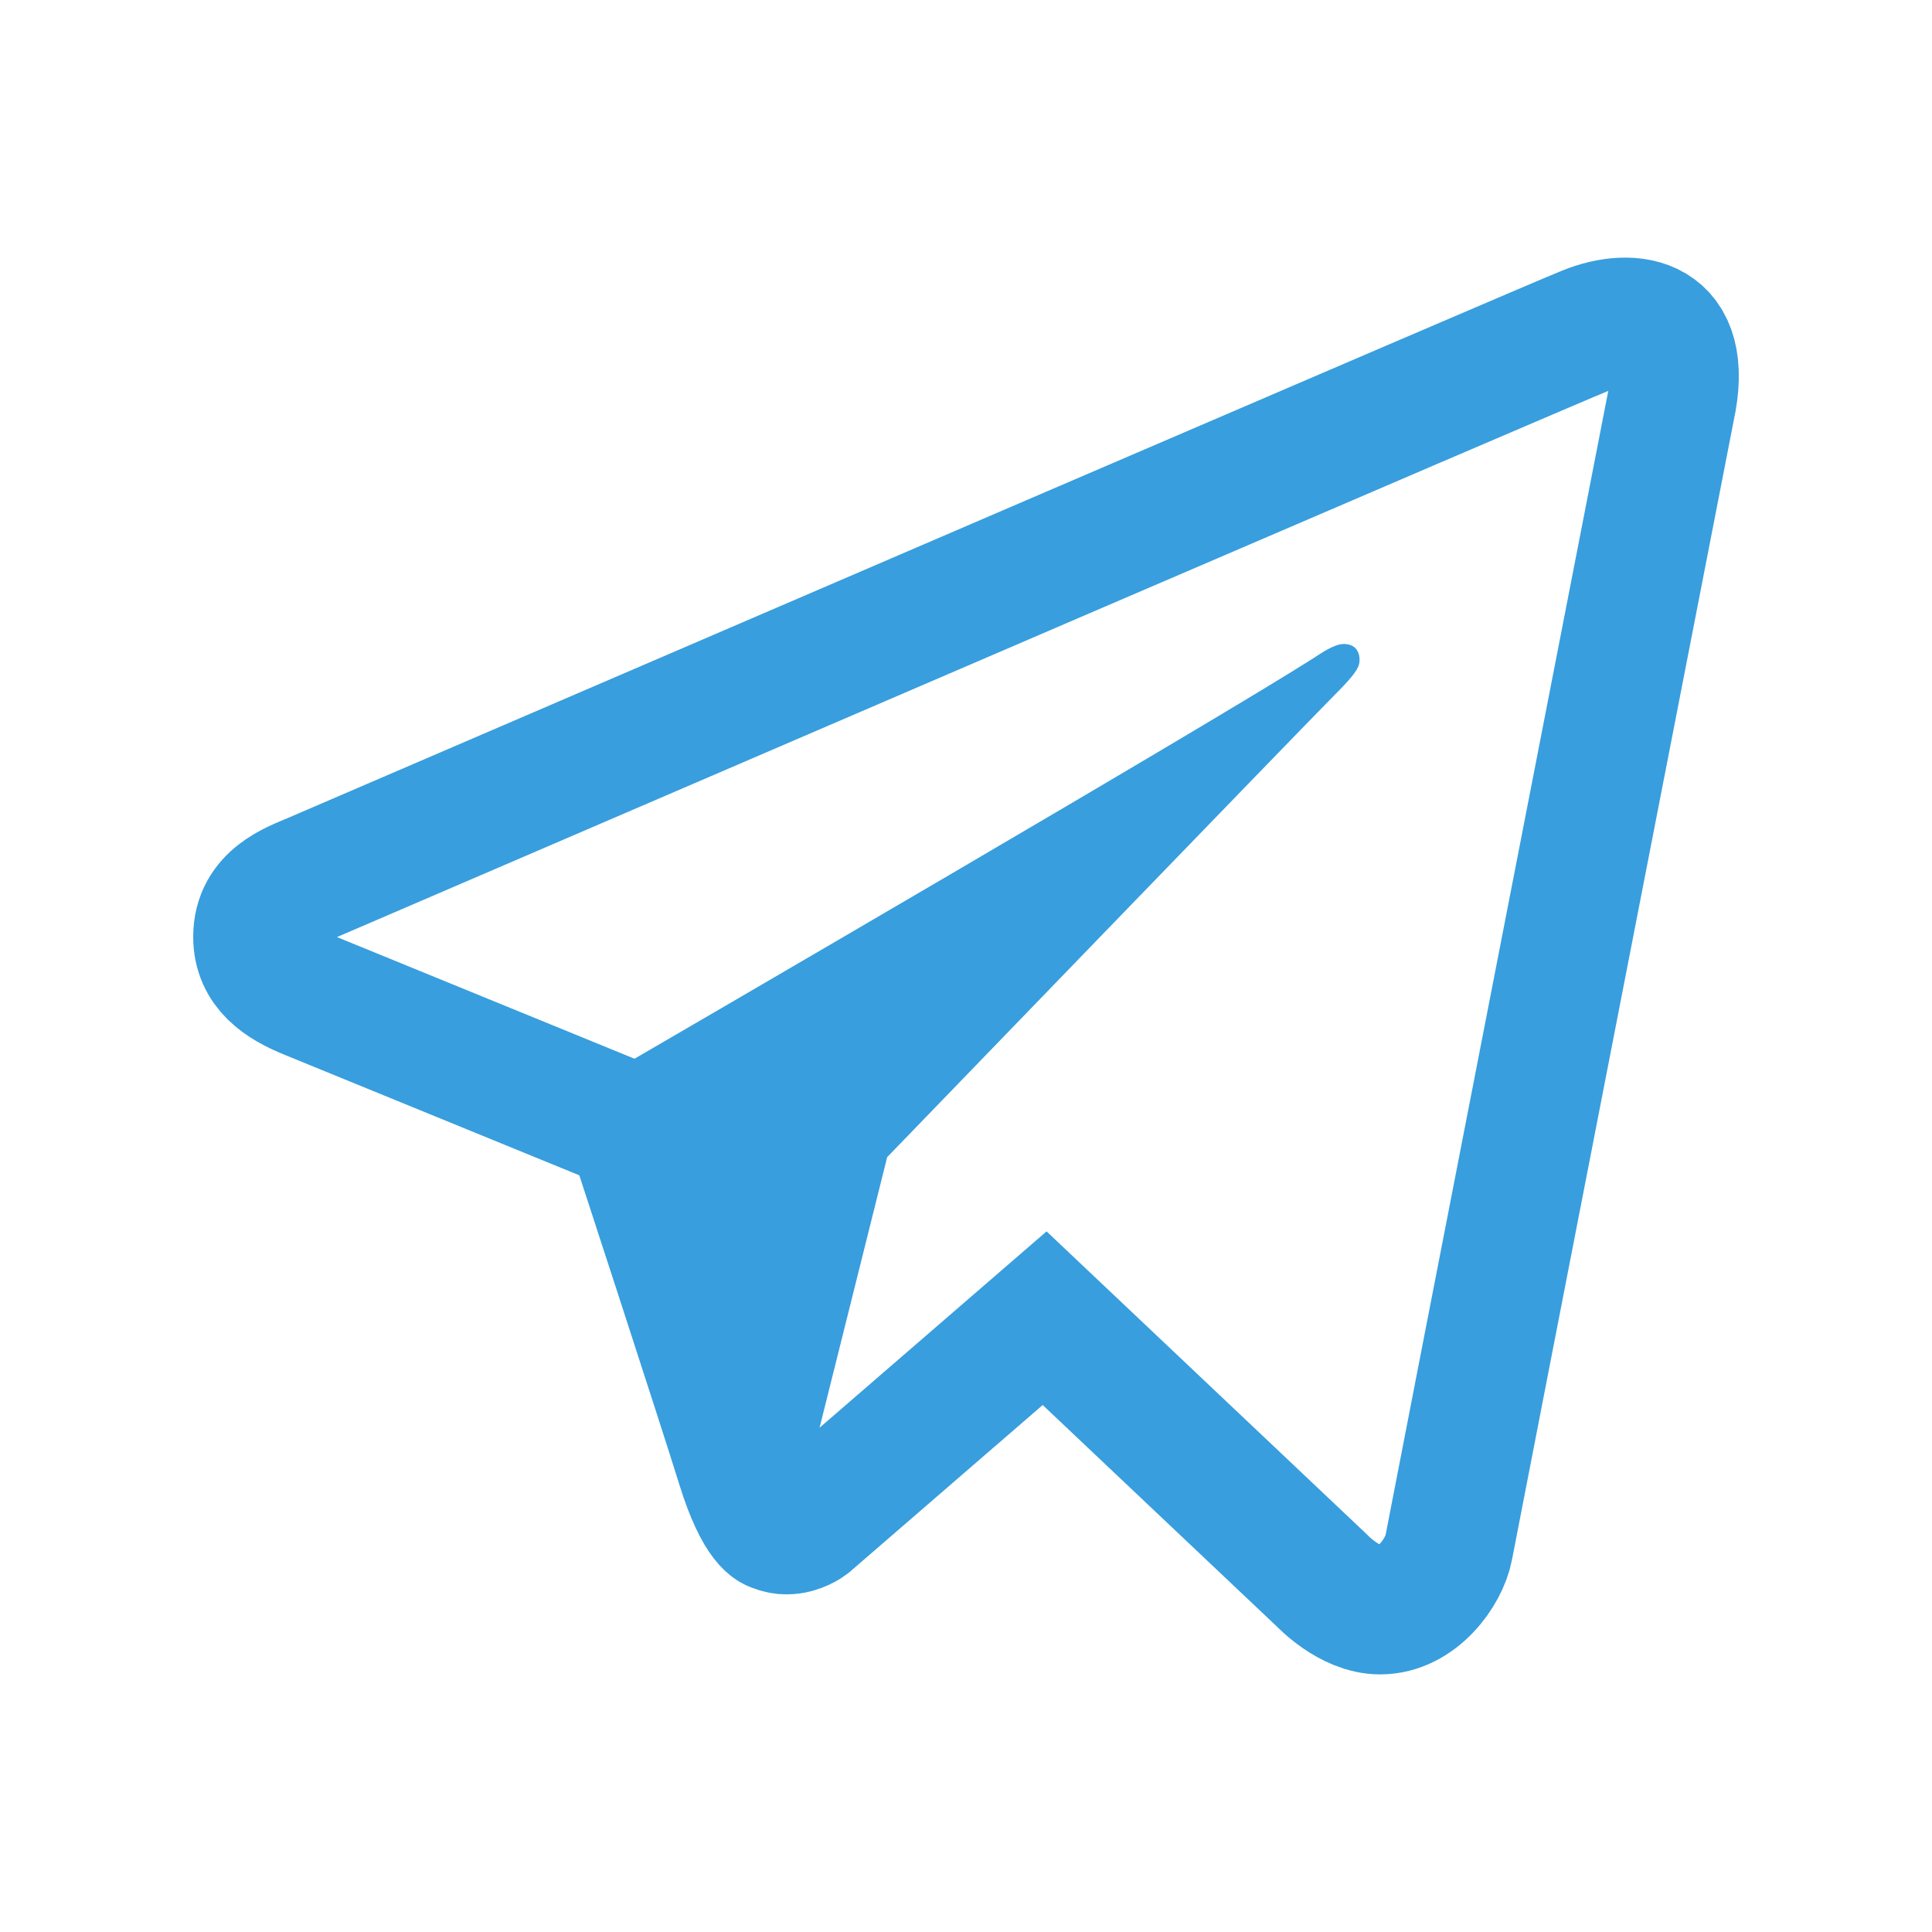
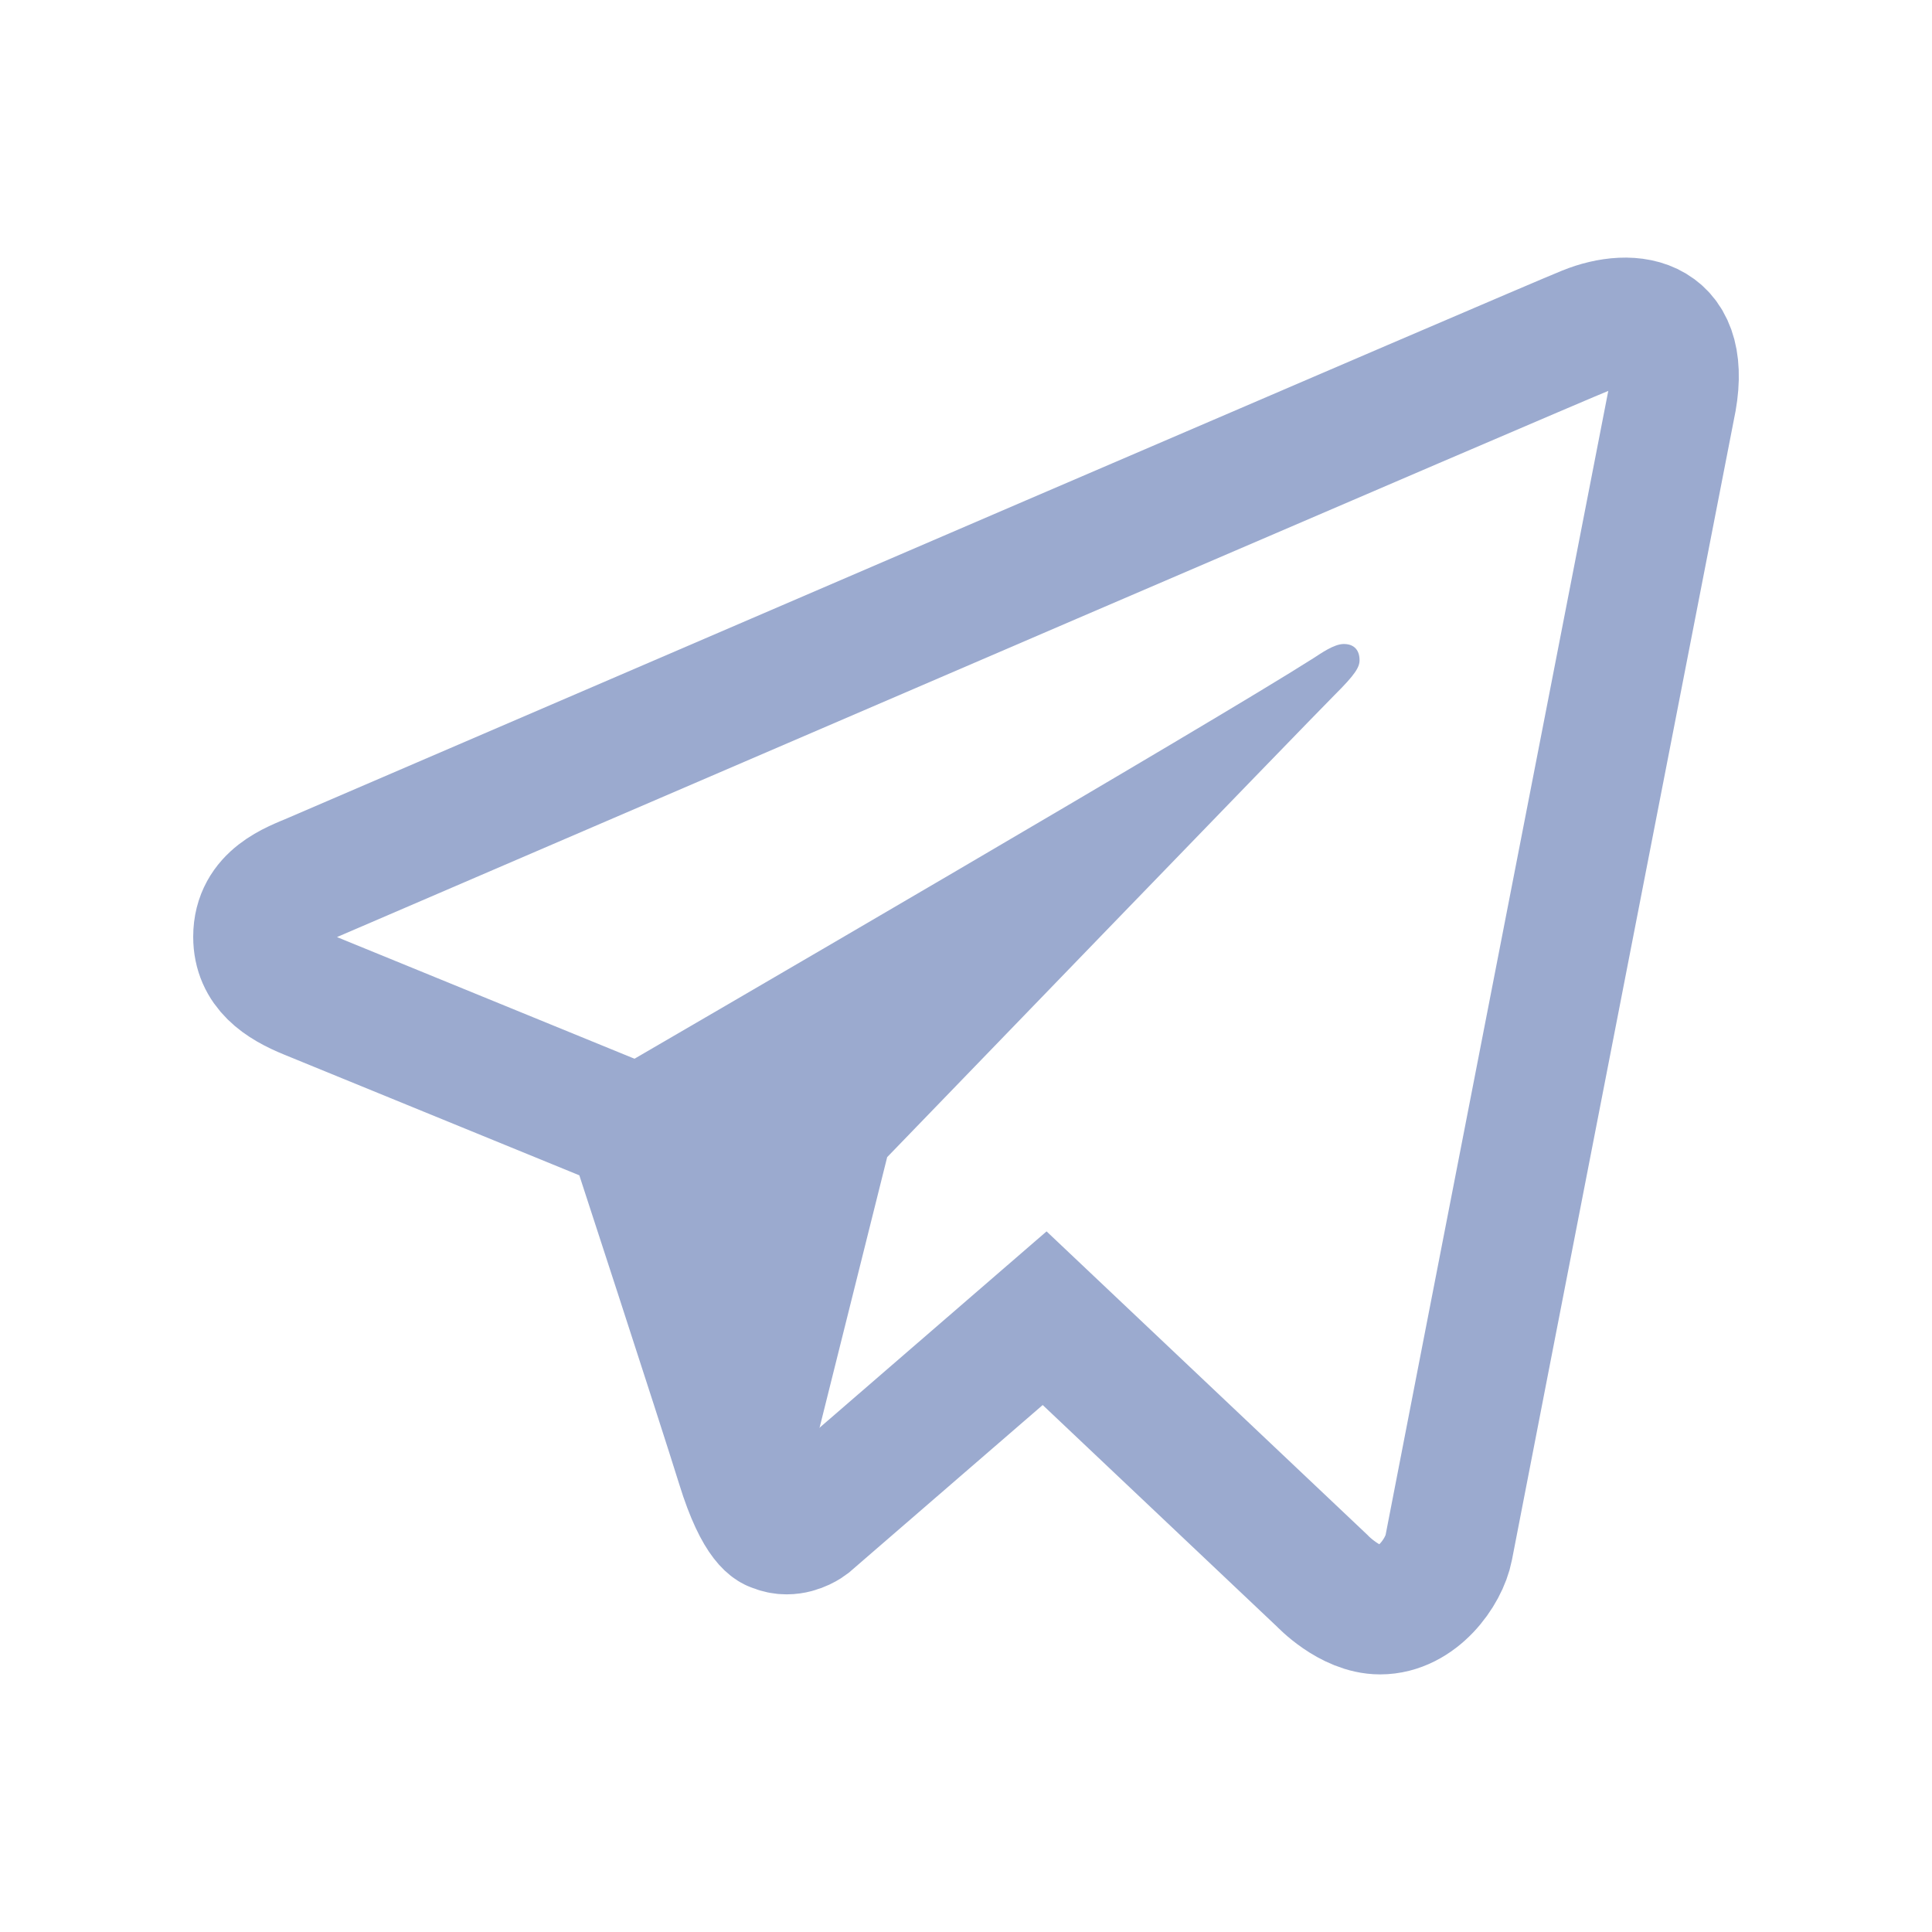
<svg xmlns="http://www.w3.org/2000/svg" viewBox="0 0 30 30" width="30" height="30">
-   <path fill="none" stroke="#389ede" stroke-miterlimit="10" stroke-width="2" d="M24.634 5.128c-.674.271-14.887 6.392-19.782 8.498-.286.123-.852.31-.852.92 0 .49.368.732.792.905L9.803 17.5s1.407 4.306 1.699 5.25c.292.945.527.967.527.967.065.029.128.04.187.04.188 0 .333-.112.333-.112l3.672-3.176 4.308 4.075s.428.456.901.456c.576 0 .993-.587 1.066-.969.101-.534 3.444-17.694 3.444-17.694.303-1.383-.596-1.496-1.306-1.209z" />
-   <path fill="#389ede" d="M20.866 10c-.153 0-.359.149-.469.219-1.575 1.004-9.469 5.597-11.634 6.855l1.04.426s1.407 4.306 1.699 5.25c.292.945.527.967.527.967.065.029.128.04.187.04.048 0 .081-.017.121-.029l1.439-5.76s6.556-6.785 6.951-7.18c.318-.316.384-.428.384-.537 0-.146-.075-.251-.245-.251z" />
+   <path fill="none" stroke="#9baacf" stroke-miterlimit="10" stroke-width="2" d="M24.634 5.128c-.674.271-14.887 6.392-19.782 8.498-.286.123-.852.31-.852.92 0 .49.368.732.792.905L9.803 17.5s1.407 4.306 1.699 5.25c.292.945.527.967.527.967.065.029.128.04.187.04.188 0 .333-.112.333-.112l3.672-3.176 4.308 4.075s.428.456.901.456c.576 0 .993-.587 1.066-.969.101-.534 3.444-17.694 3.444-17.694.303-1.383-.596-1.496-1.306-1.209z" />
+   <path fill="#9baacf" d="M20.866 10c-.153 0-.359.149-.469.219-1.575 1.004-9.469 5.597-11.634 6.855l1.04.426s1.407 4.306 1.699 5.25c.292.945.527.967.527.967.065.029.128.04.187.04.048 0 .081-.017.121-.029l1.439-5.76s6.556-6.785 6.951-7.18c.318-.316.384-.428.384-.537 0-.146-.075-.251-.245-.251z" />
</svg>
